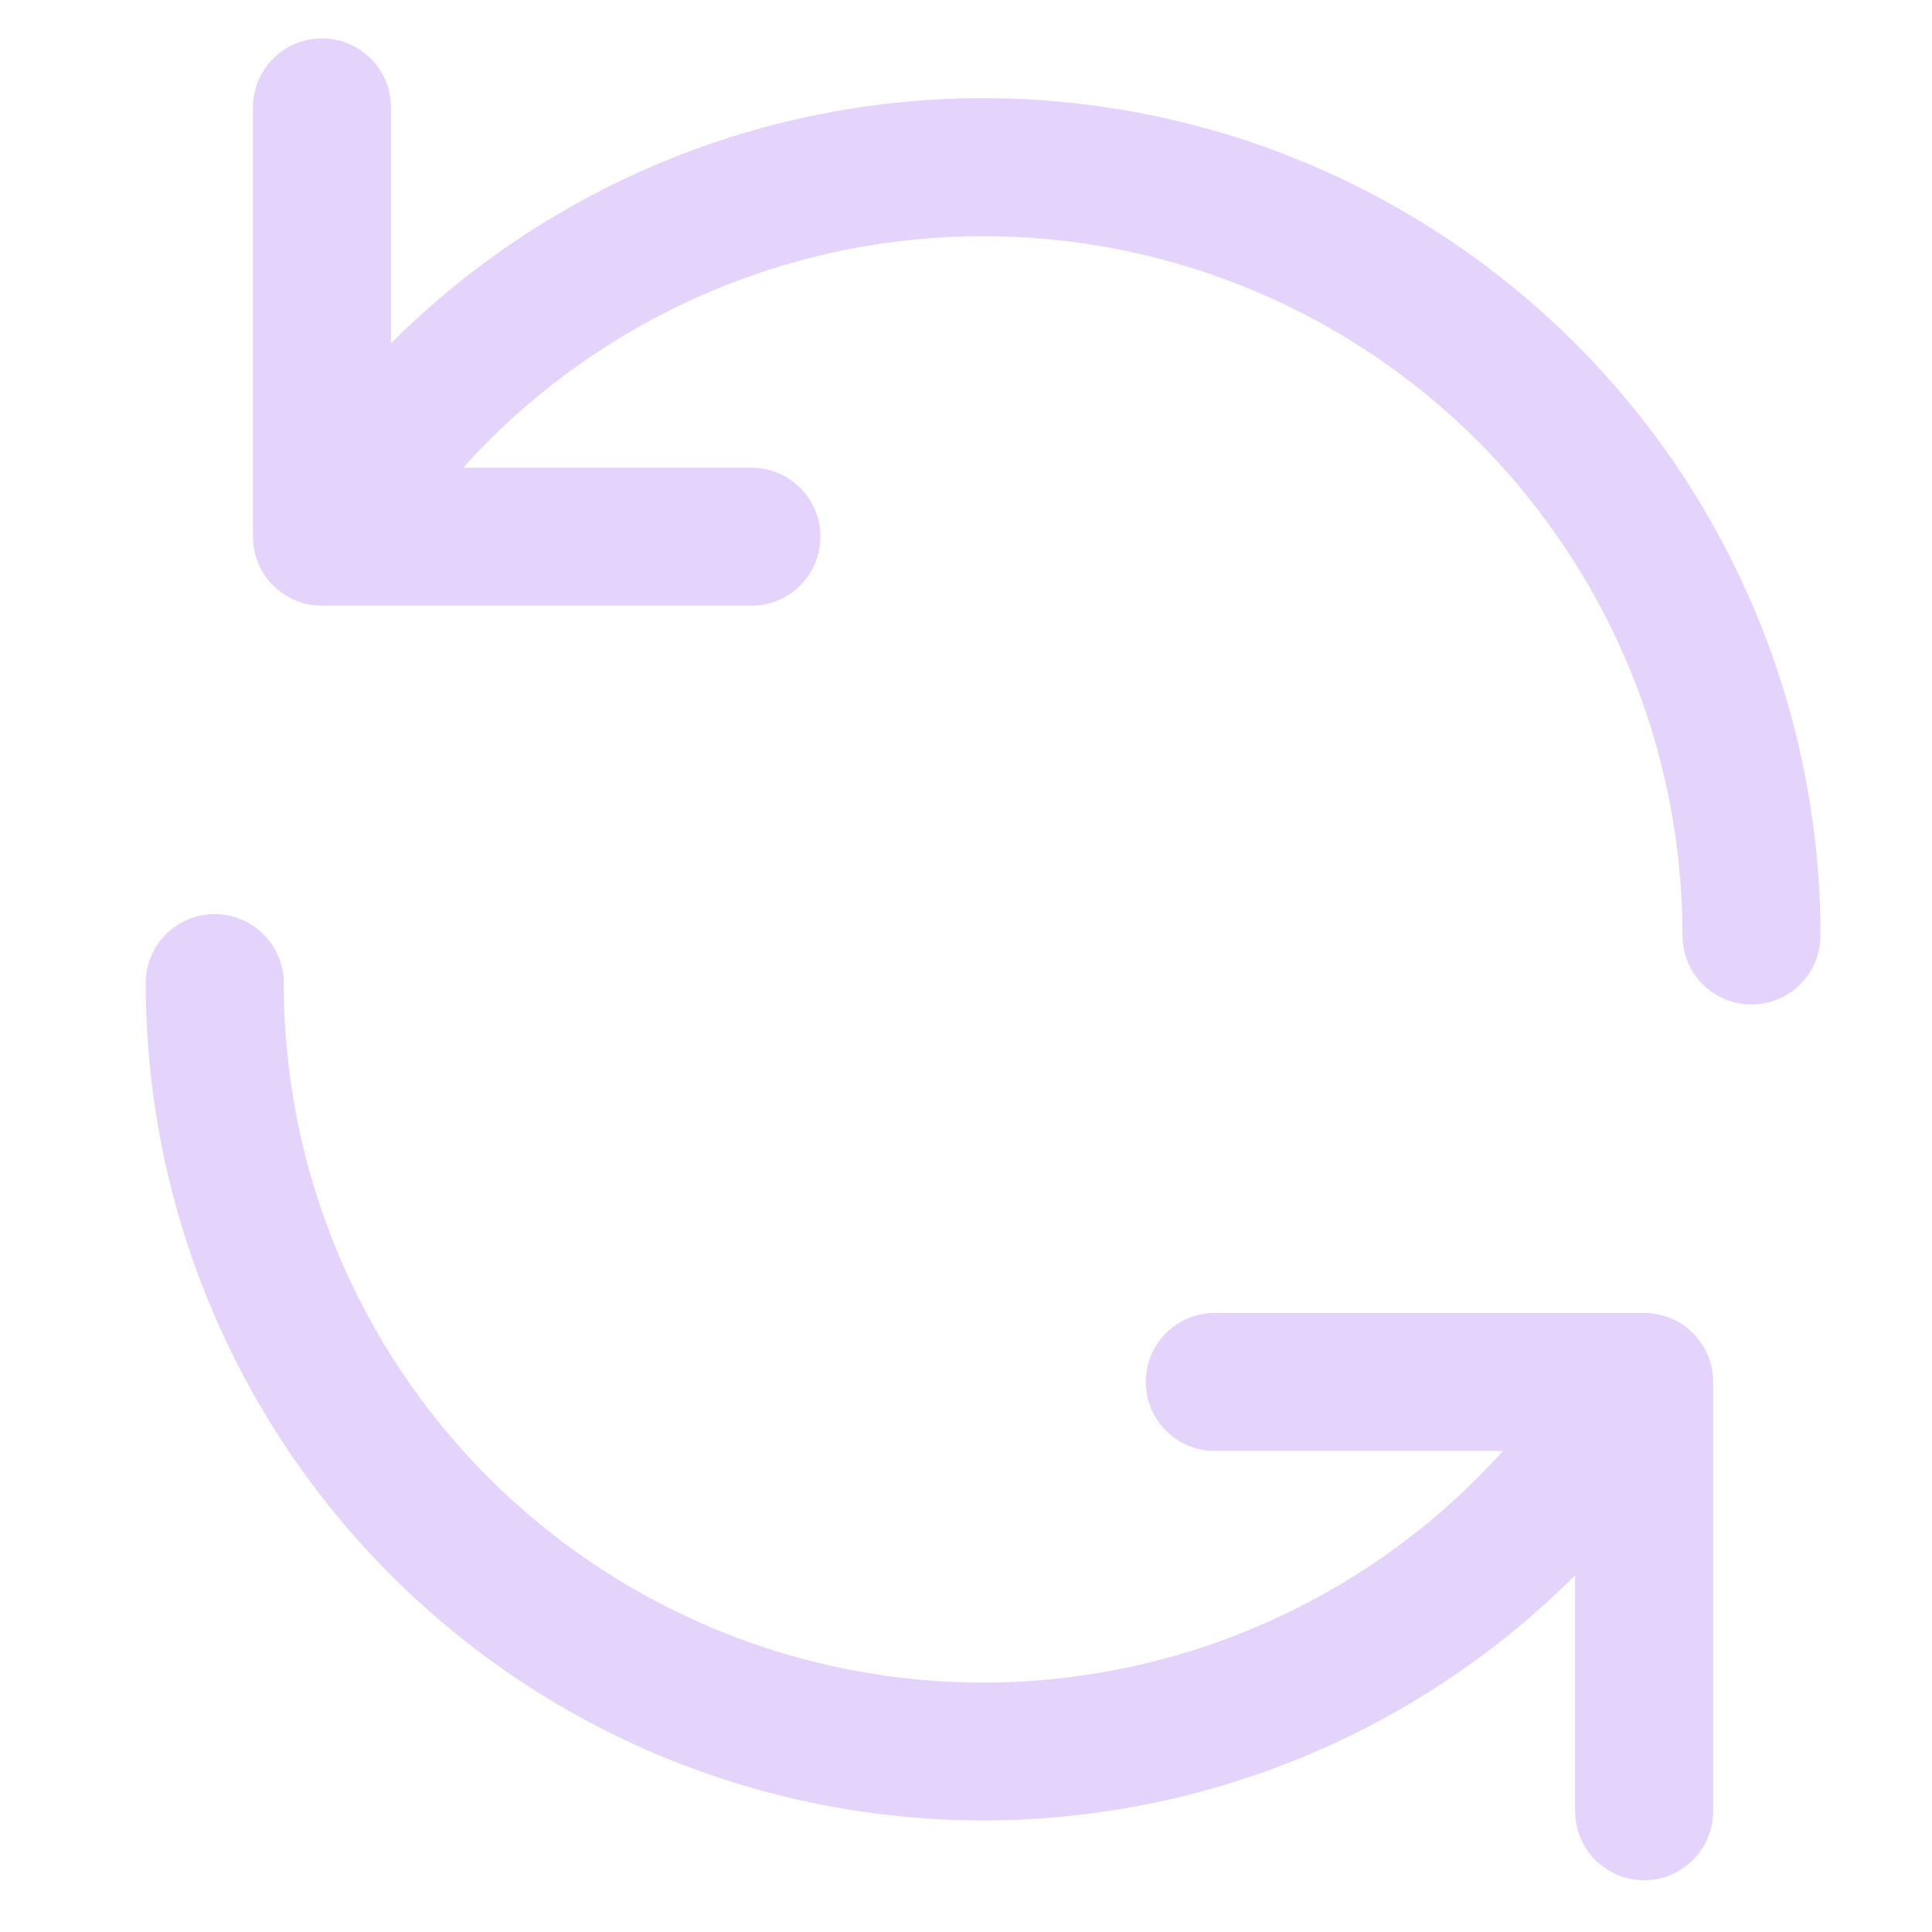
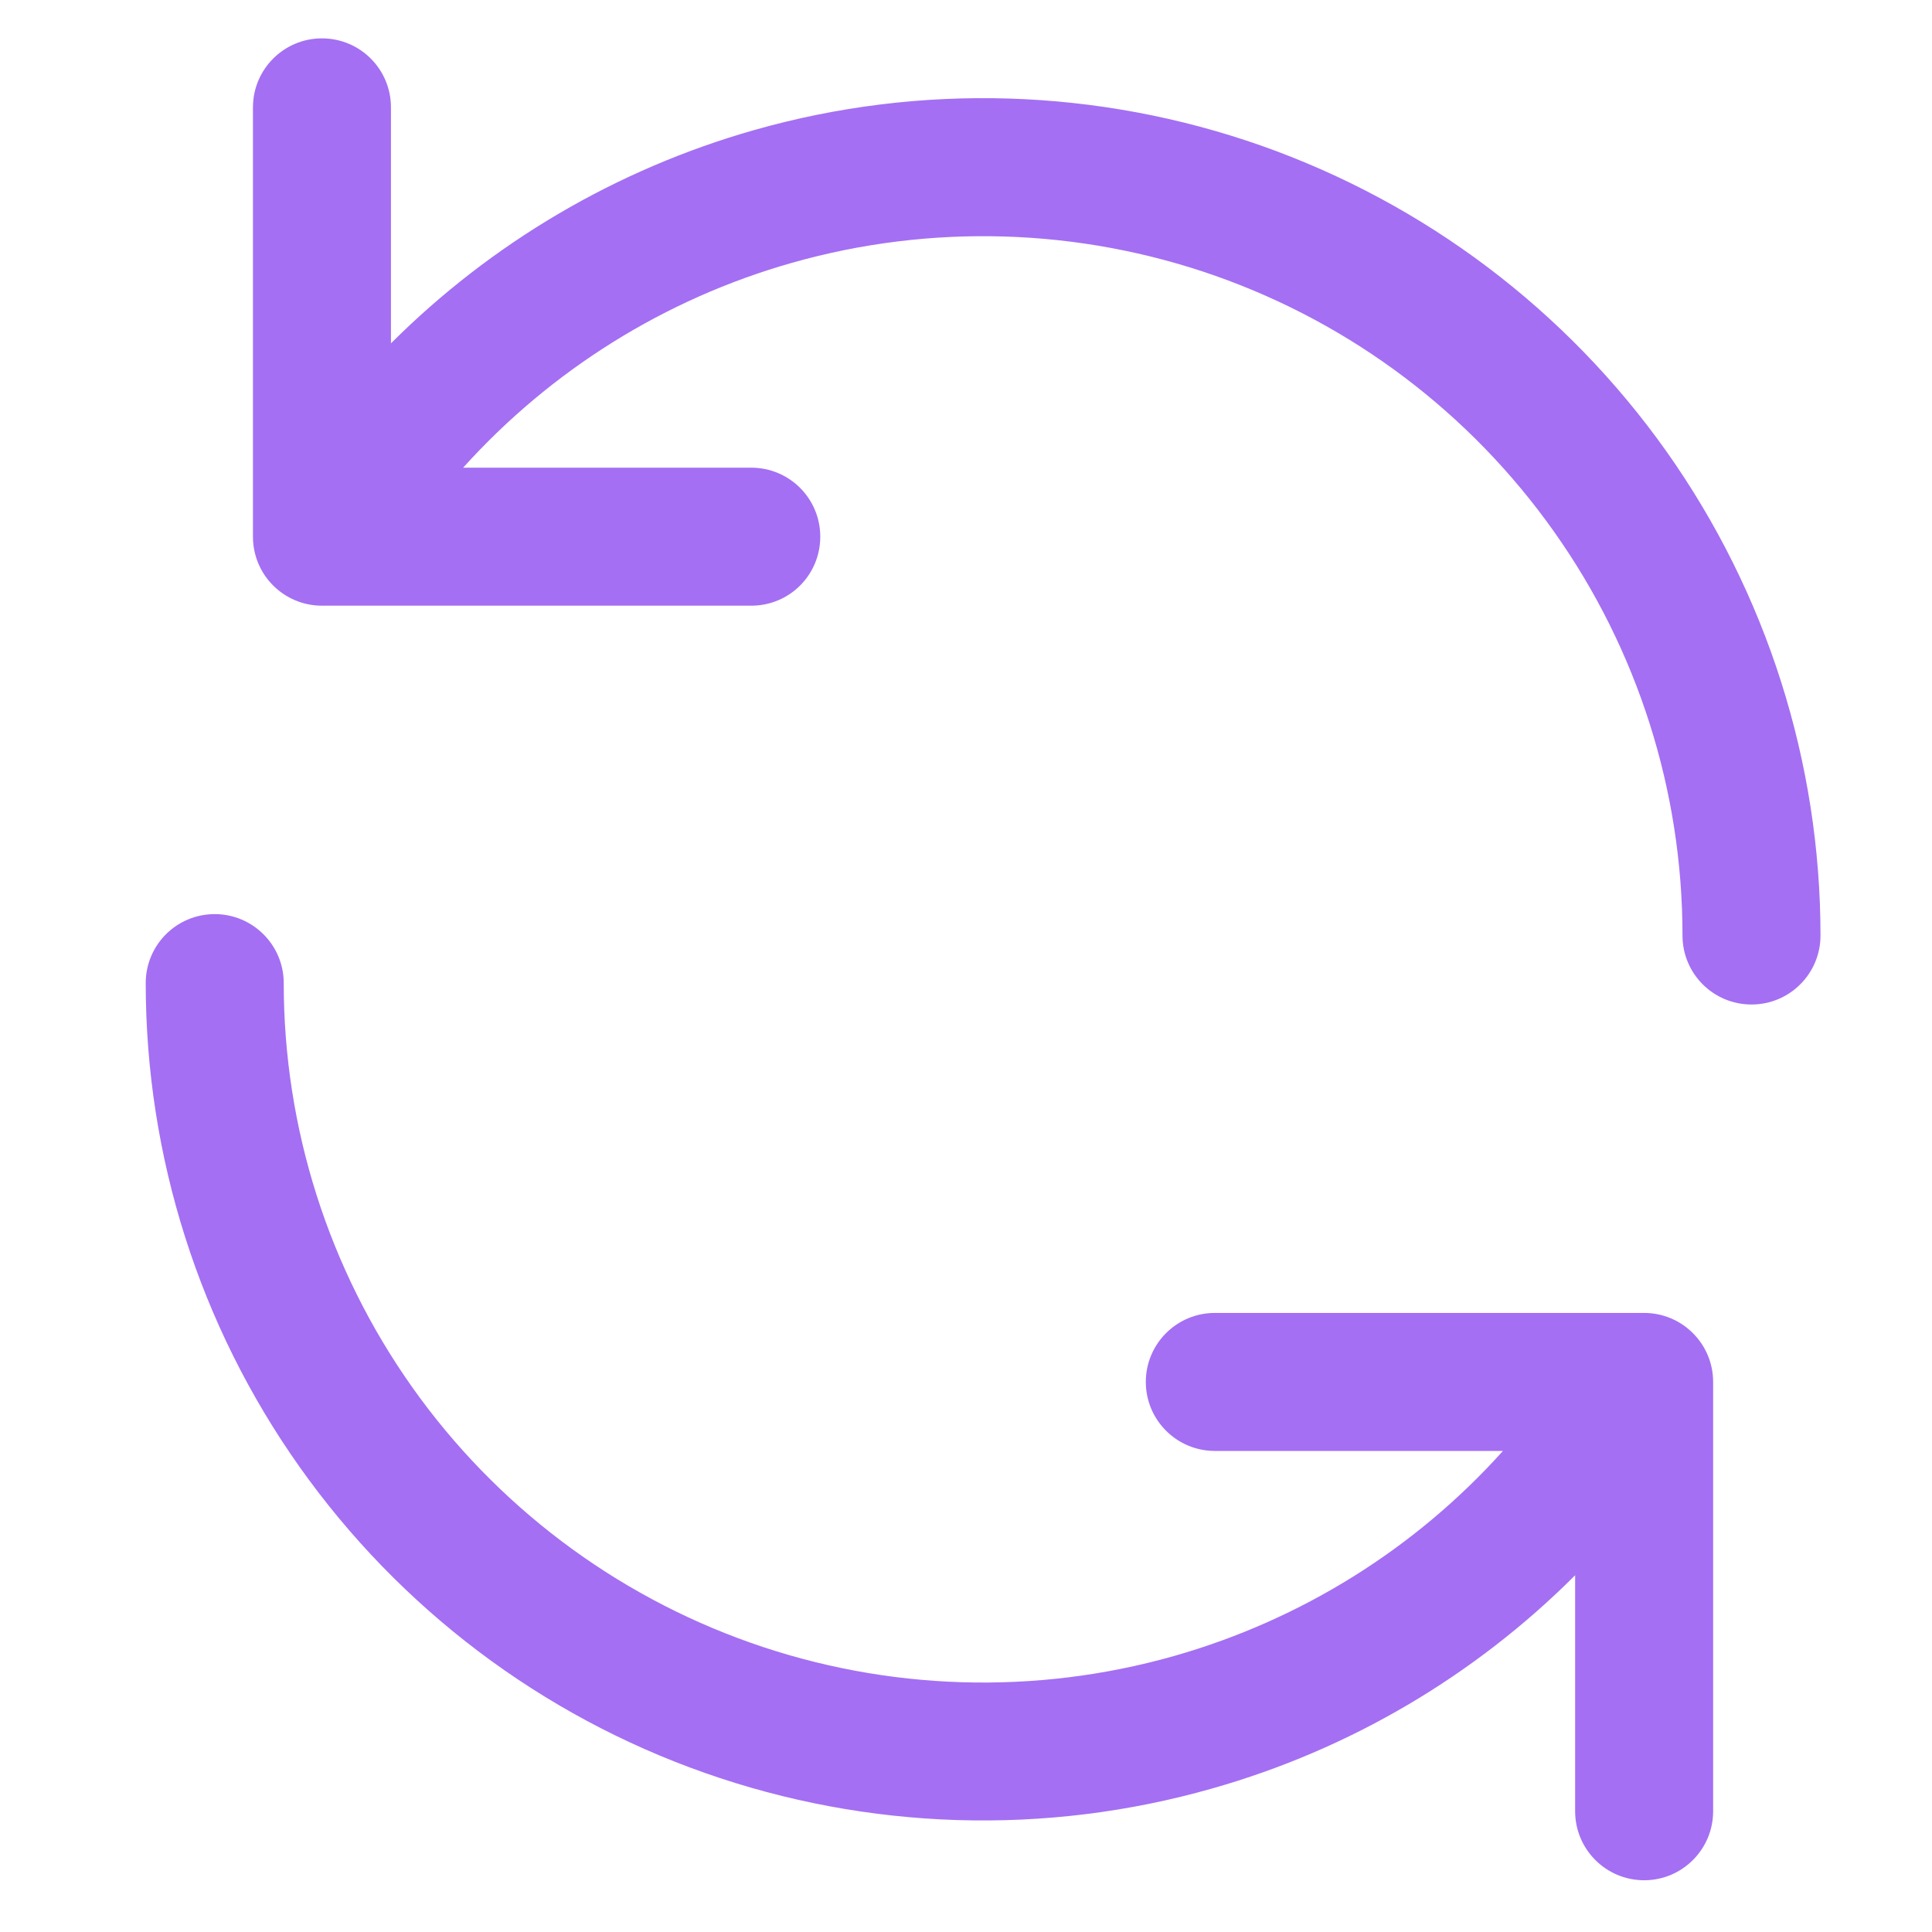
<svg xmlns="http://www.w3.org/2000/svg" width="14" height="14" viewBox="0 0 14 14" fill="none">
-   <path fill-rule="evenodd" clip-rule="evenodd" d="M2.833 0.778C2.833 0.502 2.61 0.278 2.333 0.278C2.057 0.278 1.833 0.502 1.833 0.778V3.889C1.833 4.166 2.057 4.389 2.333 4.389H5.445C5.721 4.389 5.945 4.166 5.945 3.889C5.945 3.613 5.721 3.389 5.445 3.389H3.356C3.993 2.682 4.818 2.166 5.737 1.905C6.746 1.618 7.819 1.651 8.808 1.999C9.798 2.348 10.654 2.995 11.26 3.851C11.867 4.707 12.192 5.73 12.192 6.779C12.192 7.056 12.416 7.279 12.692 7.279C12.968 7.279 13.192 7.056 13.192 6.779C13.192 5.524 12.802 4.298 12.077 3.273C11.351 2.248 10.325 1.474 9.141 1.056C7.956 0.639 6.671 0.599 5.463 0.943C4.466 1.227 3.562 1.76 2.833 2.488V0.778ZM8.784 12.96C7.576 13.304 6.292 13.264 5.107 12.847C3.922 12.43 2.897 11.655 2.171 10.63C1.445 9.605 1.056 8.38 1.056 7.124C1.056 6.848 1.279 6.624 1.556 6.624C1.832 6.624 2.056 6.848 2.056 7.124C2.056 8.173 2.381 9.196 2.987 10.052C3.593 10.908 4.45 11.555 5.439 11.904C6.429 12.253 7.502 12.286 8.511 11.999C9.43 11.737 10.255 11.222 10.891 10.514H8.803C8.527 10.514 8.303 10.29 8.303 10.014C8.303 9.738 8.527 9.514 8.803 9.514H11.914C12.19 9.514 12.414 9.738 12.414 10.014V13.125C12.414 13.401 12.19 13.625 11.914 13.625C11.638 13.625 11.414 13.401 11.414 13.125V11.415C10.686 12.143 9.782 12.677 8.784 12.96Z" fill="#A46FF3" fill-opacity="0.3" />
+   <path fill-rule="evenodd" clip-rule="evenodd" d="M2.833 0.778C2.833 0.502 2.61 0.278 2.333 0.278C2.057 0.278 1.833 0.502 1.833 0.778V3.889C1.833 4.166 2.057 4.389 2.333 4.389H5.444C5.721 4.389 5.944 4.166 5.944 3.889C5.944 3.613 5.721 3.389 5.444 3.389H3.356C3.993 2.682 4.818 2.166 5.737 1.905C6.746 1.618 7.819 1.651 8.808 1.999C9.798 2.348 10.654 2.995 11.26 3.851C11.867 4.707 12.192 5.73 12.192 6.779C12.192 7.056 12.416 7.279 12.692 7.279C12.968 7.279 13.192 7.056 13.192 6.779C13.192 5.524 12.802 4.298 12.077 3.273C11.351 2.248 10.325 1.474 9.141 1.056C7.956 0.639 6.671 0.599 5.463 0.943C4.466 1.227 3.562 1.76 2.833 2.488V0.778ZM8.784 12.96C7.576 13.304 6.291 13.264 5.107 12.847C3.922 12.43 2.897 11.655 2.171 10.63C1.445 9.605 1.056 8.38 1.056 7.124C1.056 6.848 1.279 6.624 1.556 6.624C1.832 6.624 2.056 6.848 2.056 7.124C2.056 8.173 2.381 9.196 2.987 10.052C3.593 10.908 4.45 11.555 5.439 11.904C6.429 12.253 7.502 12.286 8.511 11.999C9.43 11.737 10.255 11.222 10.891 10.514H8.803C8.527 10.514 8.303 10.29 8.303 10.014C8.303 9.738 8.527 9.514 8.803 9.514H11.914C12.19 9.514 12.414 9.738 12.414 10.014V13.125C12.414 13.401 12.19 13.625 11.914 13.625C11.638 13.625 11.414 13.401 11.414 13.125V11.415C10.686 12.143 9.782 12.677 8.784 12.96Z" fill="#A46FF3" />
</svg>
